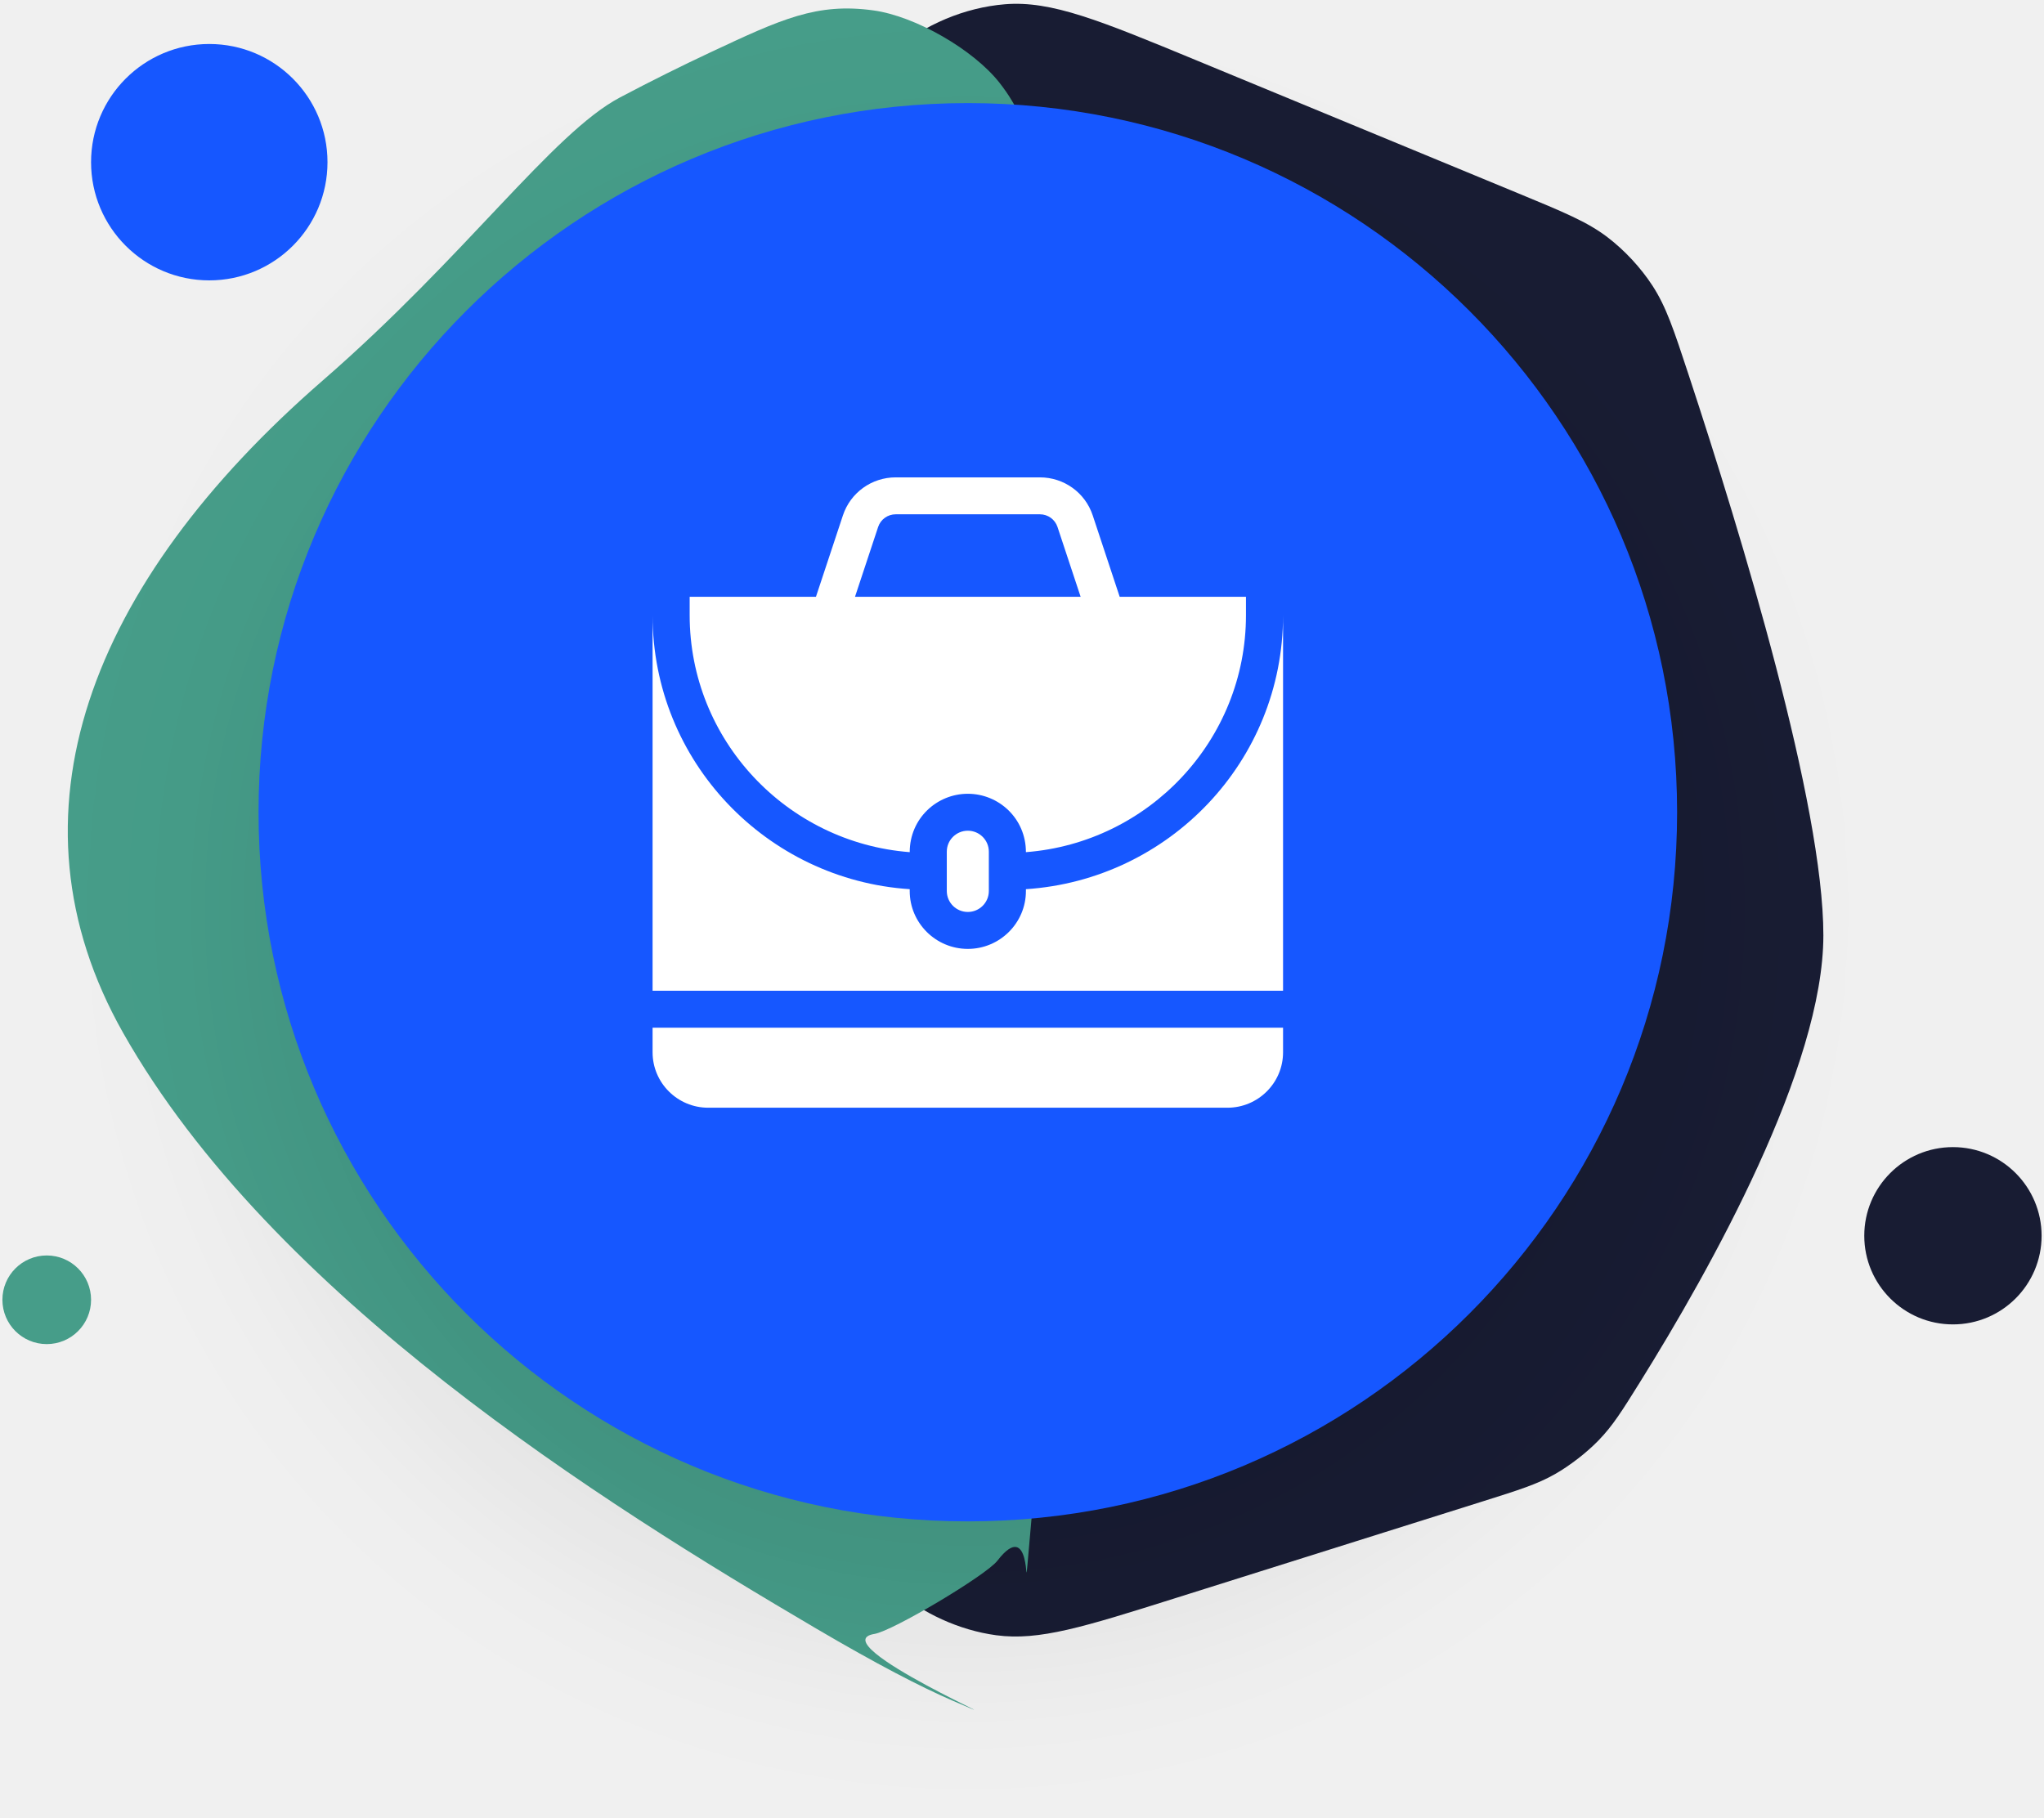
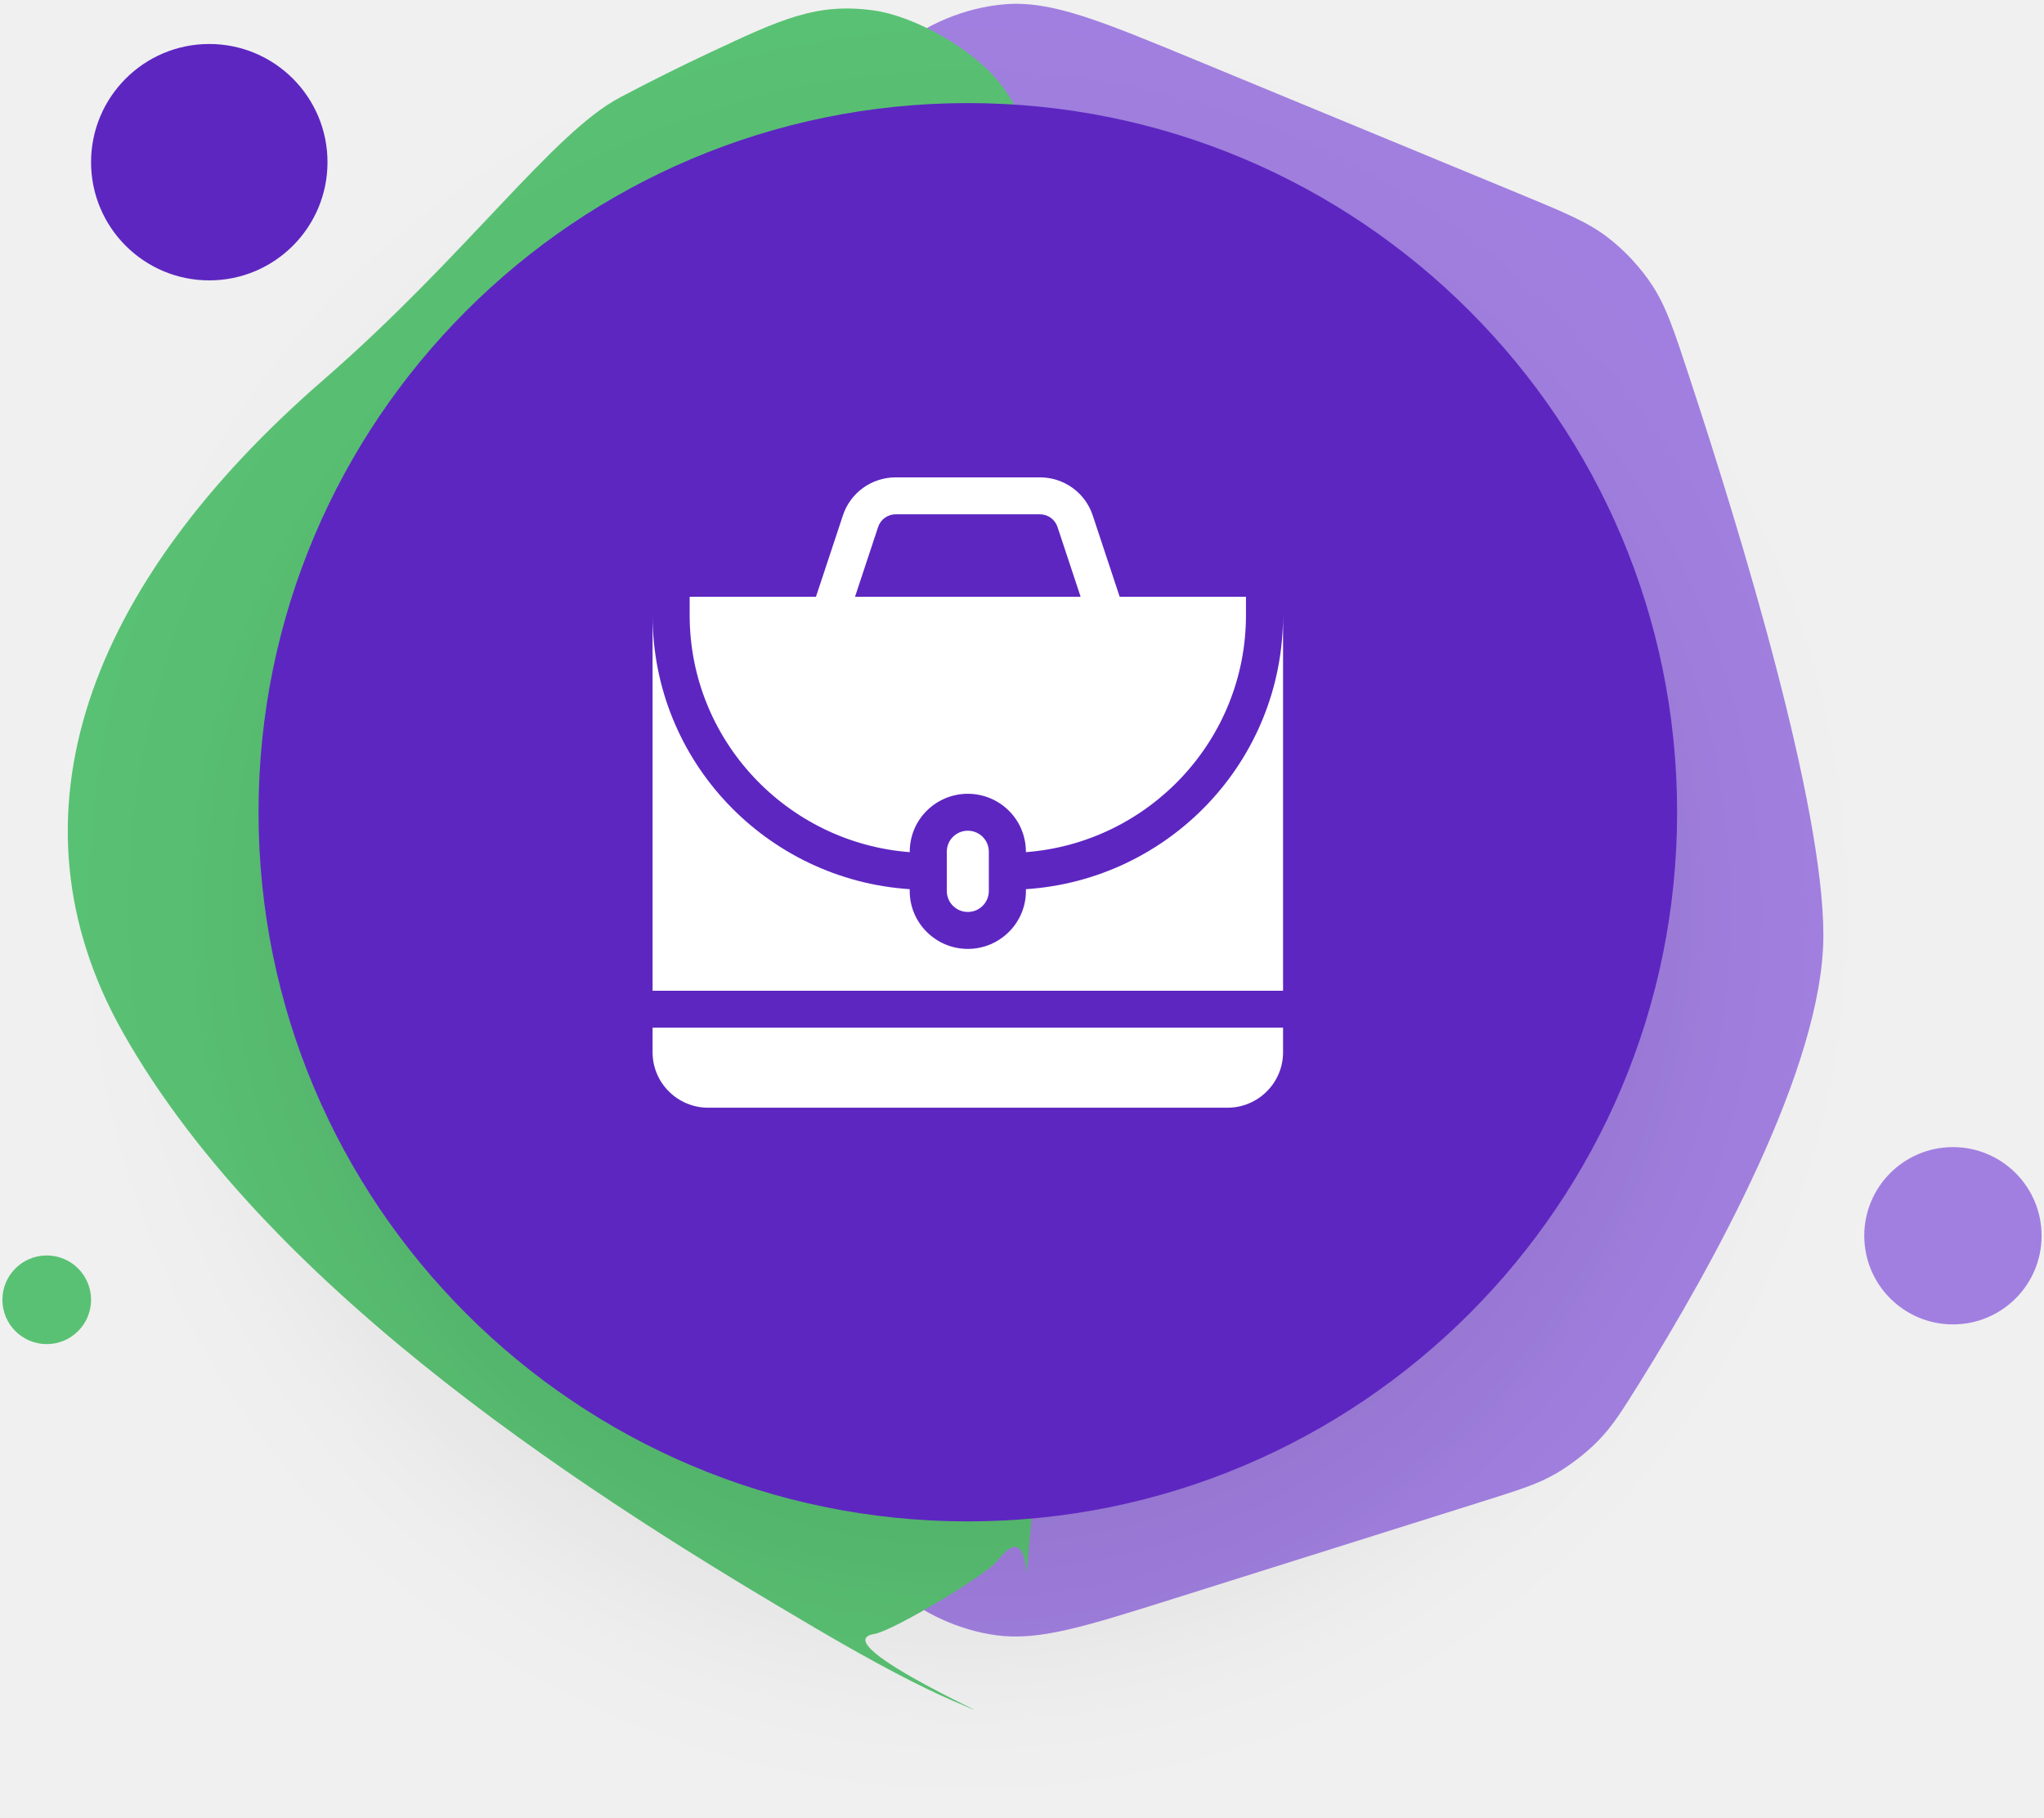
<svg xmlns="http://www.w3.org/2000/svg" width="253" height="225" viewBox="0 0 253 225" fill="none">
-   <circle cx="25.904" cy="20.079" r="14.632" fill="#1657FF" />
-   <circle cx="241.728" cy="152.987" r="10.974" fill="#181C33" />
-   <circle cx="5.785" cy="160.913" r="5.487" fill="#469D89" />
-   <path d="M99.171 27.627C103.893 15.935 106.254 10.089 110.635 6.298C114.398 3.042 119.42 0.934 124.379 0.528C130.153 0.055 136.169 2.542 148.202 7.516L187.839 23.899C193.592 26.277 196.469 27.466 198.949 29.352C201.075 30.969 203.087 33.135 204.543 35.375C206.241 37.987 207.17 40.805 209.027 46.442C215.588 66.353 225.691 99.637 225.691 115.788C225.691 132.115 211.787 157.003 202.963 171.155C200.742 174.715 199.632 176.496 197.851 178.333C196.398 179.832 194.308 181.45 192.494 182.483C190.27 183.749 188.009 184.461 183.488 185.884L145.339 197.896C134.19 201.406 128.616 203.161 123.307 202.444C118.757 201.83 114.148 199.732 110.695 196.705C106.667 193.173 104.414 188.012 99.906 177.689C88.961 152.623 75.487 118.746 75.487 103.866C75.487 89.317 88.367 54.377 99.171 27.627Z" fill="#181C33" />
-   <path d="M39.95 47.102C57.614 31.757 68.374 16.482 76.74 12.062C80.658 9.993 84.386 8.144 87.907 6.493C96.694 2.373 101.088 0.313 108.133 1.291C113.312 2.009 120.501 6.144 123.726 10.26C128.113 15.858 128.632 21.704 129.669 33.397C131.781 57.217 133.993 85.104 133.993 97.439C133.993 115.094 129.462 168.094 127.176 193.702C126.818 197.717 127.714 187.68 123.452 193.219C122.065 195.021 110.483 201.92 108.238 202.28C101.337 203.389 128.98 215.32 117.923 210.548C114.014 208.86 108.557 206.042 100.999 201.599C74.513 186.031 33.652 160.45 15.23 127.85C0.017 100.931 11.012 72.242 39.95 47.102Z" fill="#469D89" />
+   <circle cx="25.904" cy="20.079" r="14.632" fill="#5D26C1" />
+   <circle cx="241.728" cy="152.987" r="10.974" fill="#A17FE0" />
+   <circle cx="5.785" cy="160.913" r="5.487" fill="#59C173" />
+   <path d="M99.171 27.627C103.893 15.935 106.254 10.089 110.635 6.298C114.398 3.042 119.42 0.934 124.379 0.528C130.153 0.055 136.169 2.542 148.202 7.516L187.839 23.899C193.592 26.277 196.469 27.466 198.949 29.352C201.075 30.969 203.087 33.135 204.543 35.375C206.241 37.987 207.17 40.805 209.027 46.442C215.588 66.353 225.691 99.637 225.691 115.788C225.691 132.115 211.787 157.003 202.963 171.155C200.742 174.715 199.632 176.496 197.851 178.333C196.398 179.832 194.308 181.45 192.494 182.483C190.27 183.749 188.009 184.461 183.488 185.884L145.339 197.896C134.19 201.406 128.616 203.161 123.307 202.444C118.757 201.83 114.148 199.732 110.695 196.705C106.667 193.173 104.414 188.012 99.906 177.689C88.961 152.623 75.487 118.746 75.487 103.866C75.487 89.317 88.367 54.377 99.171 27.627Z" fill="#A17FE0" />
+   <path d="M39.95 47.102C57.614 31.757 68.374 16.482 76.74 12.062C80.658 9.993 84.386 8.144 87.907 6.493C96.694 2.373 101.088 0.313 108.133 1.291C113.312 2.009 120.501 6.144 123.726 10.26C128.113 15.858 128.632 21.704 129.669 33.397C131.781 57.217 133.993 85.104 133.993 97.439C133.993 115.094 129.462 168.094 127.176 193.702C126.818 197.717 127.714 187.68 123.452 193.219C122.065 195.021 110.483 201.92 108.238 202.28C101.337 203.389 128.98 215.32 117.923 210.548C114.014 208.86 108.557 206.042 100.999 201.599C74.513 186.031 33.652 160.45 15.23 127.85C0.017 100.931 11.012 72.242 39.95 47.102Z" fill="#59C173" />
  <g filter="url(#filter0_d)">
-     <circle cx="119.794" cy="100.555" r="87.793" fill="#1657FF" />
+     <circle cx="119.794" cy="100.555" r="87.793" fill="#5D26C1" />
  </g>
  <path fill-rule="evenodd" clip-rule="evenodd" d="M85.365 76.168C85.365 91.62 97.386 104.326 112.602 105.497C112.602 101.33 115.957 98.269 119.794 98.269C123.635 98.269 126.985 101.333 126.985 105.497C142.201 104.326 154.222 91.62 154.222 76.168V73.882H138.591L135.255 63.808C134.322 60.99 131.694 59.098 128.716 59.098H110.872C107.893 59.098 105.265 60.99 104.333 63.808L100.996 73.882H85.365V76.168ZM108.692 65.24C109.003 64.301 109.879 63.67 110.872 63.67H128.715C129.708 63.67 130.584 64.301 130.895 65.24L133.757 73.882H105.83L108.692 65.24ZM80.775 130.277V127.229H158.813V130.277C158.813 134.059 155.724 137.136 151.927 137.136H87.66C83.863 137.136 80.775 134.059 80.775 130.277ZM117.192 105.433V110.31C117.192 111.739 118.359 112.901 119.794 112.901C121.228 112.901 122.395 111.739 122.395 110.31V105.433C122.395 104.004 121.228 102.842 119.794 102.842C118.359 102.842 117.192 104.004 117.192 105.433ZM158.813 76.168V122.656H80.775V76.168C80.775 94.265 94.898 108.917 112.602 110.081V110.31C112.602 114.26 115.828 117.474 119.794 117.474C123.759 117.474 126.985 114.26 126.985 110.31V110.081C144.685 108.917 158.813 94.269 158.813 76.168Z" fill="white" />
  <defs>
    <filter id="filter0_d" x="8.001" y="0.762" width="223.586" height="223.586" filterUnits="userSpaceOnUse" color-interpolation-filters="sRGB">
      <feFlood flood-opacity="0" result="BackgroundImageFix" />
      <feColorMatrix in="SourceAlpha" type="matrix" values="0 0 0 0 0 0 0 0 0 0 0 0 0 0 0 0 0 0 127 0" />
      <feOffset dy="12" />
      <feGaussianBlur stdDeviation="12" />
      <feColorMatrix type="matrix" values="0 0 0 0 0 0 0 0 0 0 0 0 0 0 0 0 0 0 0.08 0" />
      <feBlend mode="normal" in2="BackgroundImageFix" result="effect1_dropShadow" />
      <feBlend mode="normal" in="SourceGraphic" in2="effect1_dropShadow" result="shape" />
    </filter>
  </defs>
</svg>
